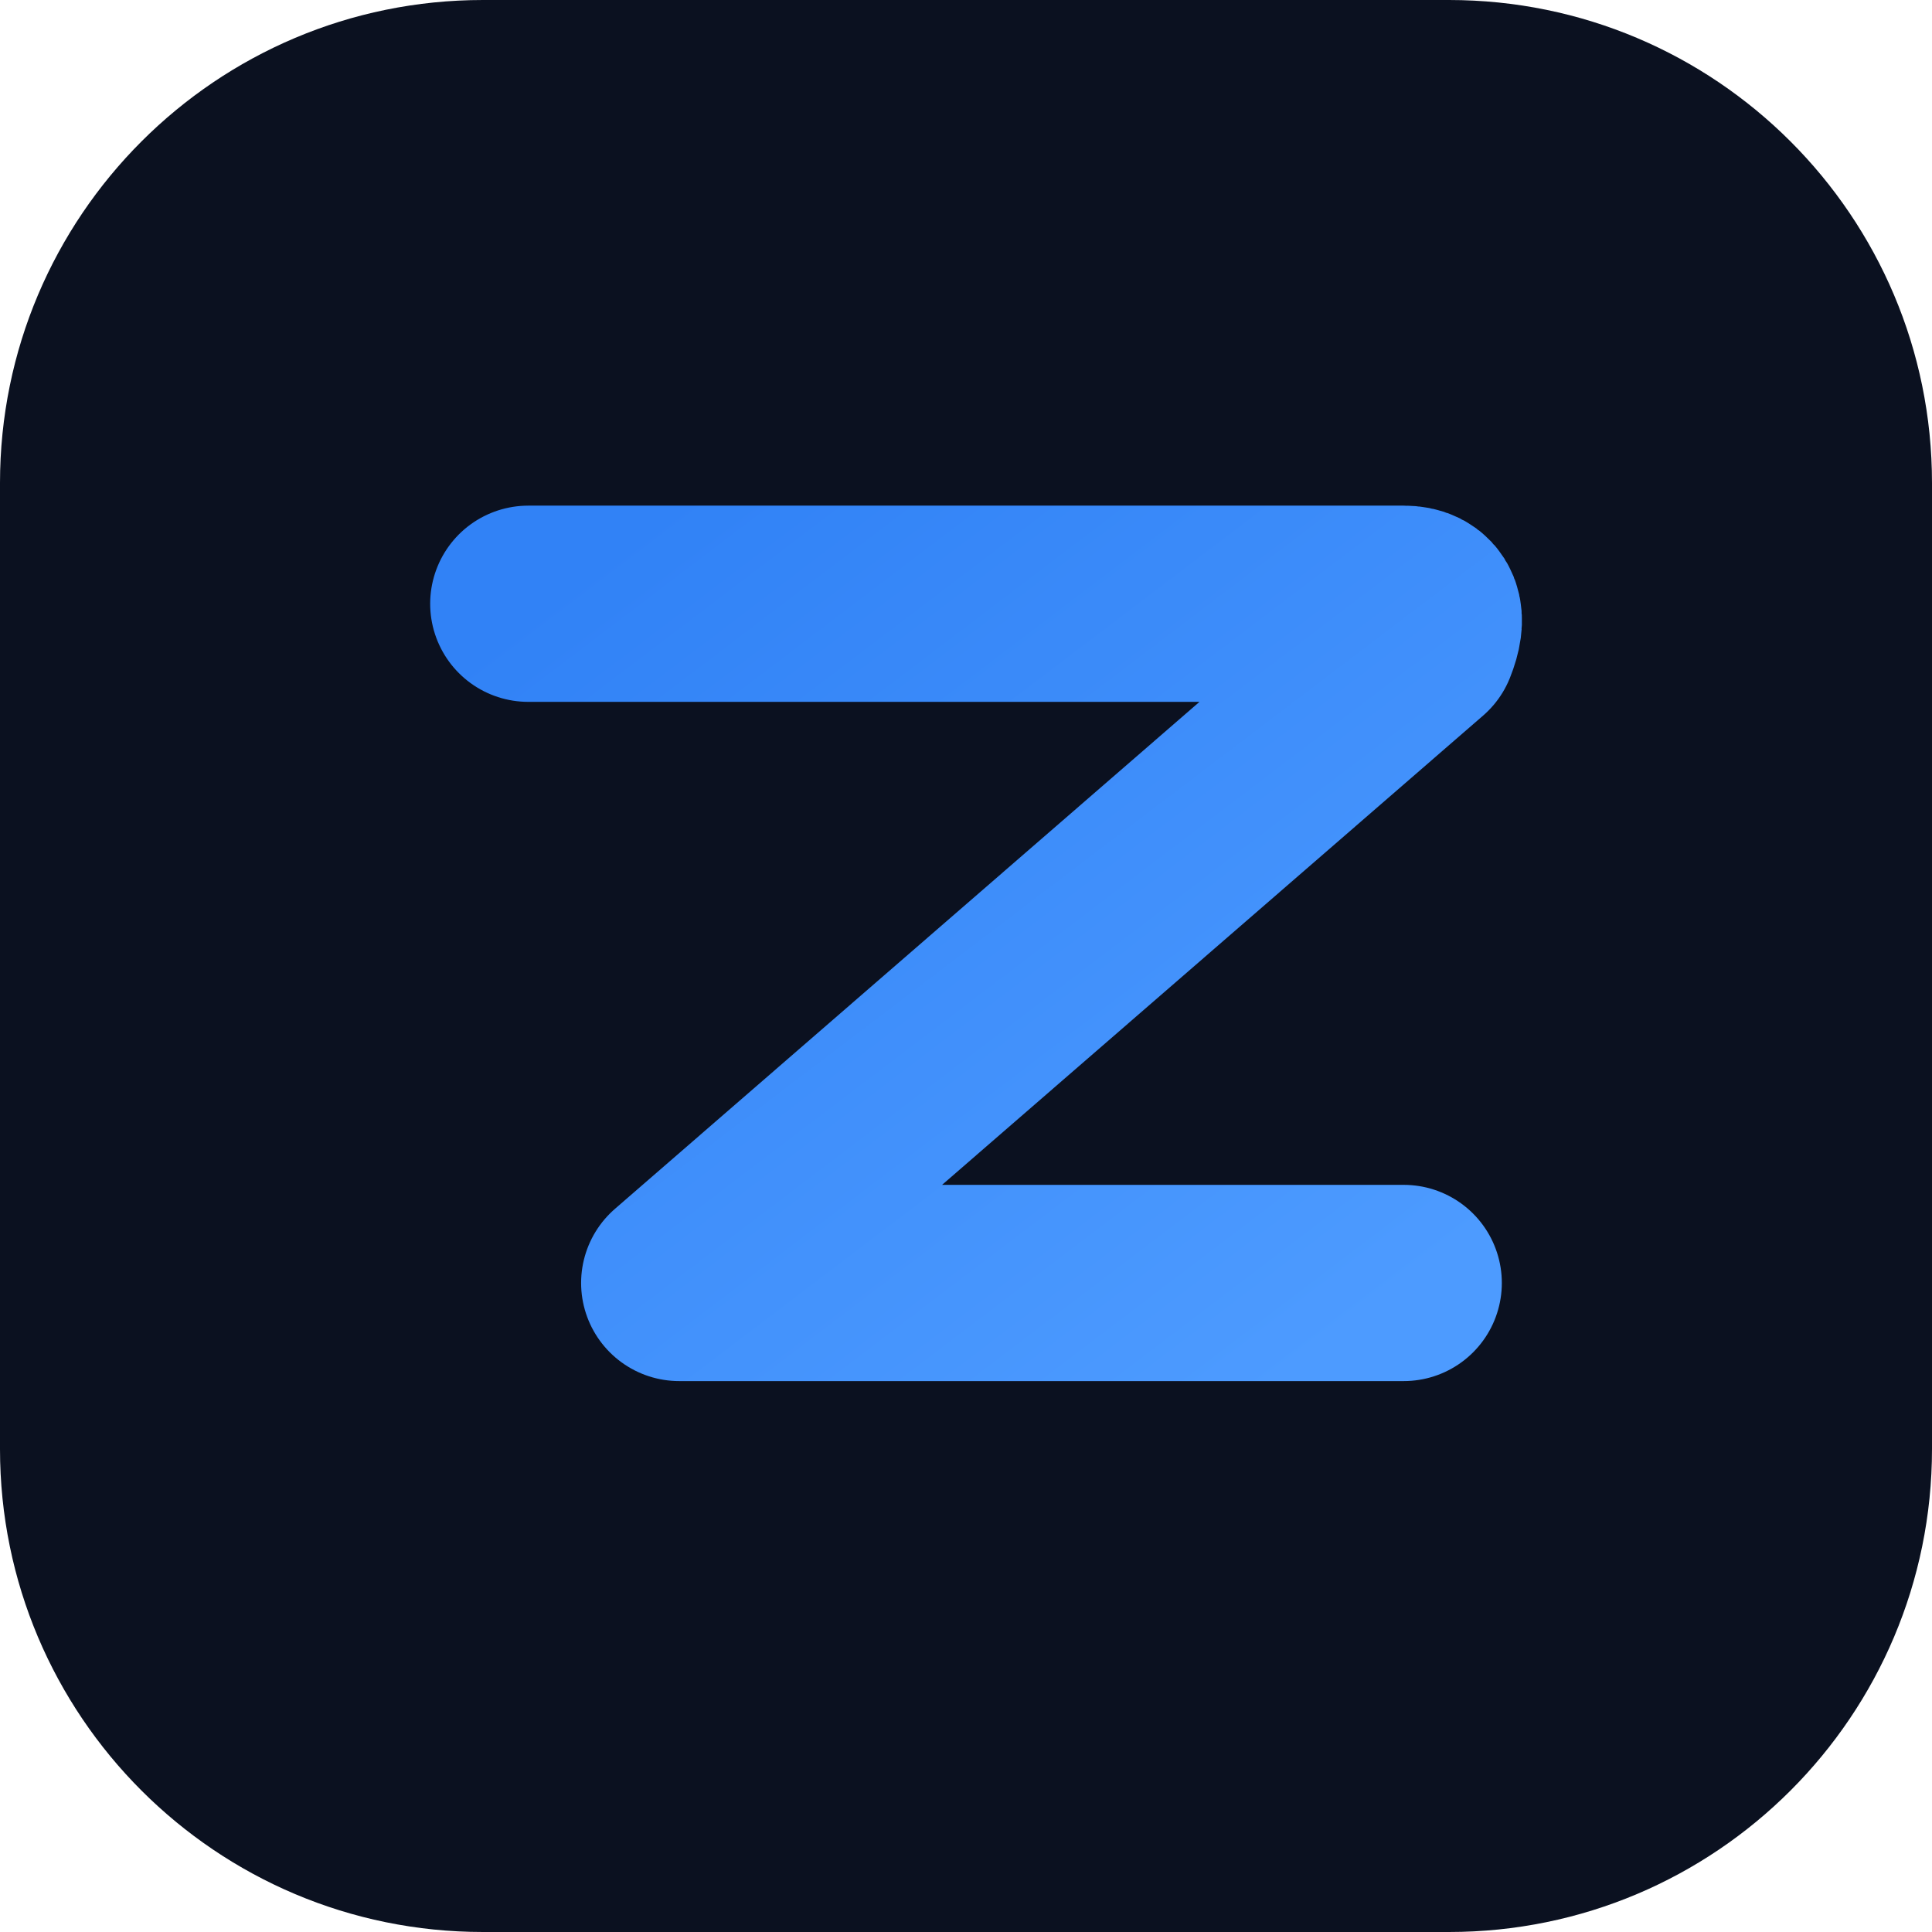
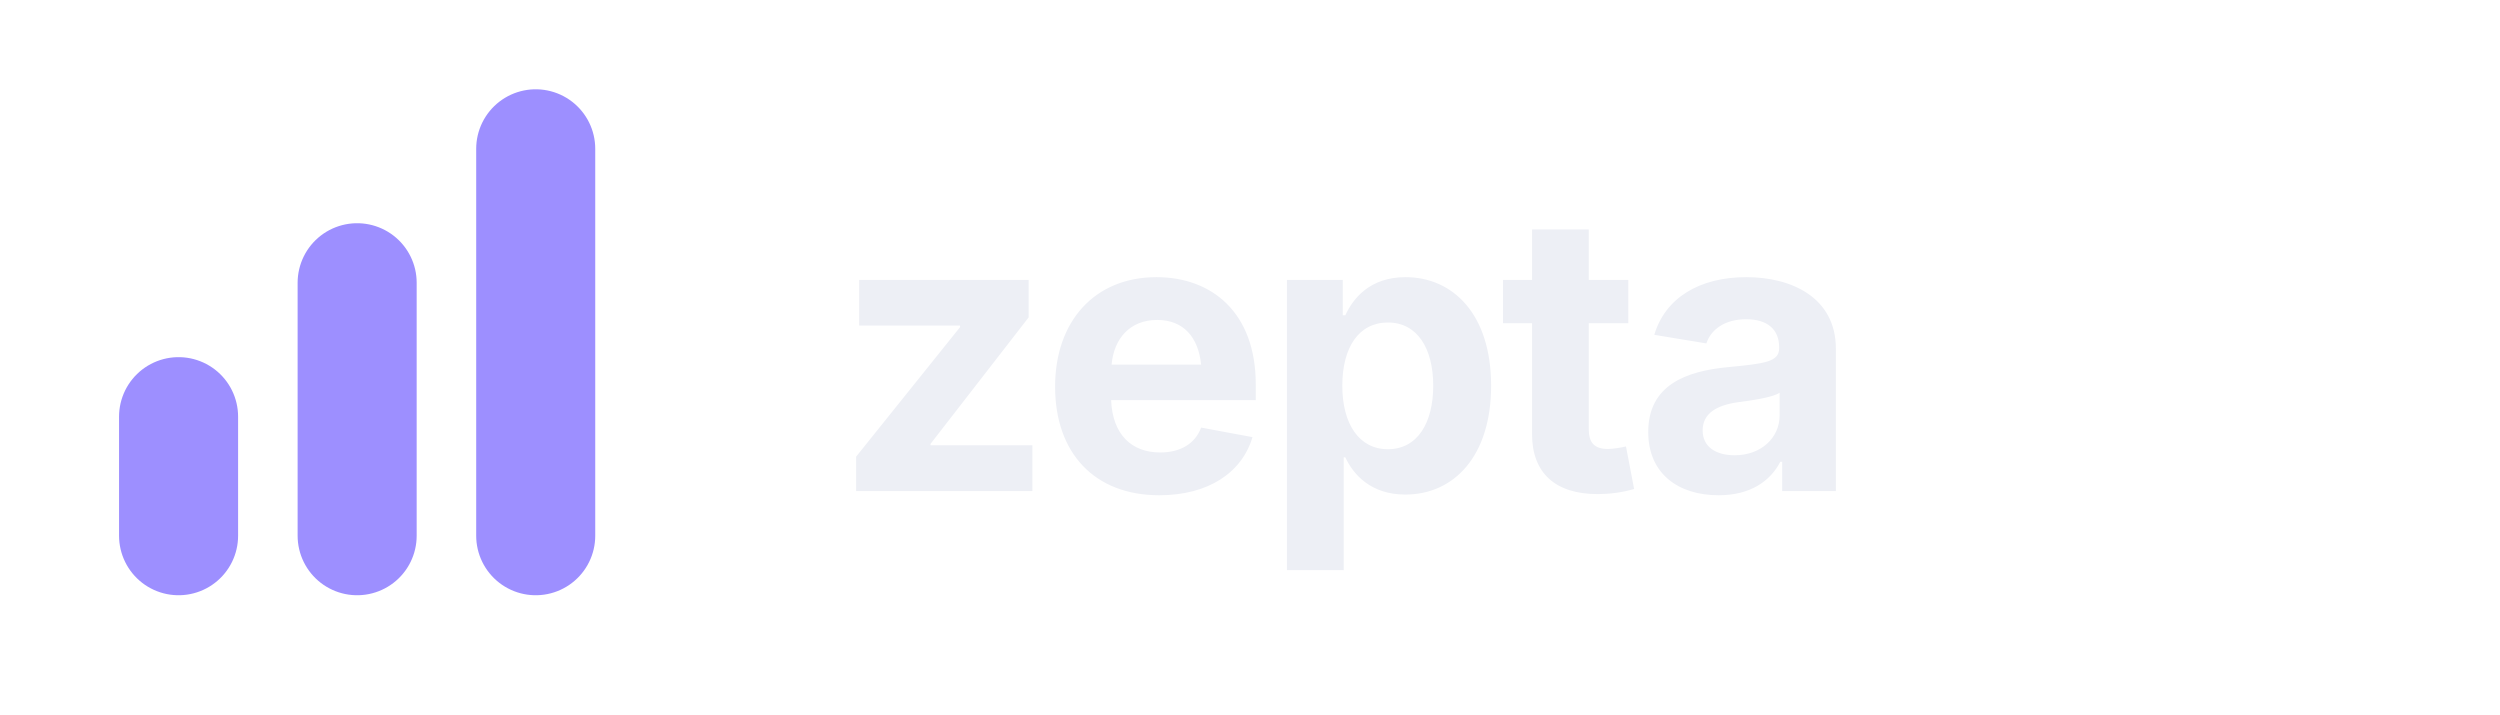
- <svg xmlns="http://www.w3.org/2000/svg" viewBox="0 0 512 512" width="512" height="512">
-   <defs>
-     <linearGradient id="zGradD" x1="0%" y1="0%" x2="100%" y2="100%">
-       <stop offset="0%" style="stop-color:#3182F6;stop-opacity:1" />
-       <stop offset="100%" style="stop-color:#4D9BFF;stop-opacity:1" />
-     </linearGradient>
-   </defs>
-   <rect width="512" height="512" rx="128" fill="#0B1120" />
-   <path d="     M 140 160     L 372 160     Q 380 160 376 170     L 180 340     L 372 340   " stroke="url(#zGradD)" stroke-width="52" stroke-linecap="round" stroke-linejoin="round" fill="none" />
+ <svg xmlns="http://www.w3.org/2000/svg" viewBox="0 0 168 48" width="168" height="48">
+   <path d="M12 28v8M24 19v17M36 10v26" fill="none" stroke="#9D8FFF" stroke-width="8" stroke-linecap="round" />
+   <text x="56" y="33" font-family="Pretendard,-apple-system,sans-serif" font-size="26" font-weight="700" letter-spacing="-0.5" fill="#EDEFF5">zepta</text>
</svg>
